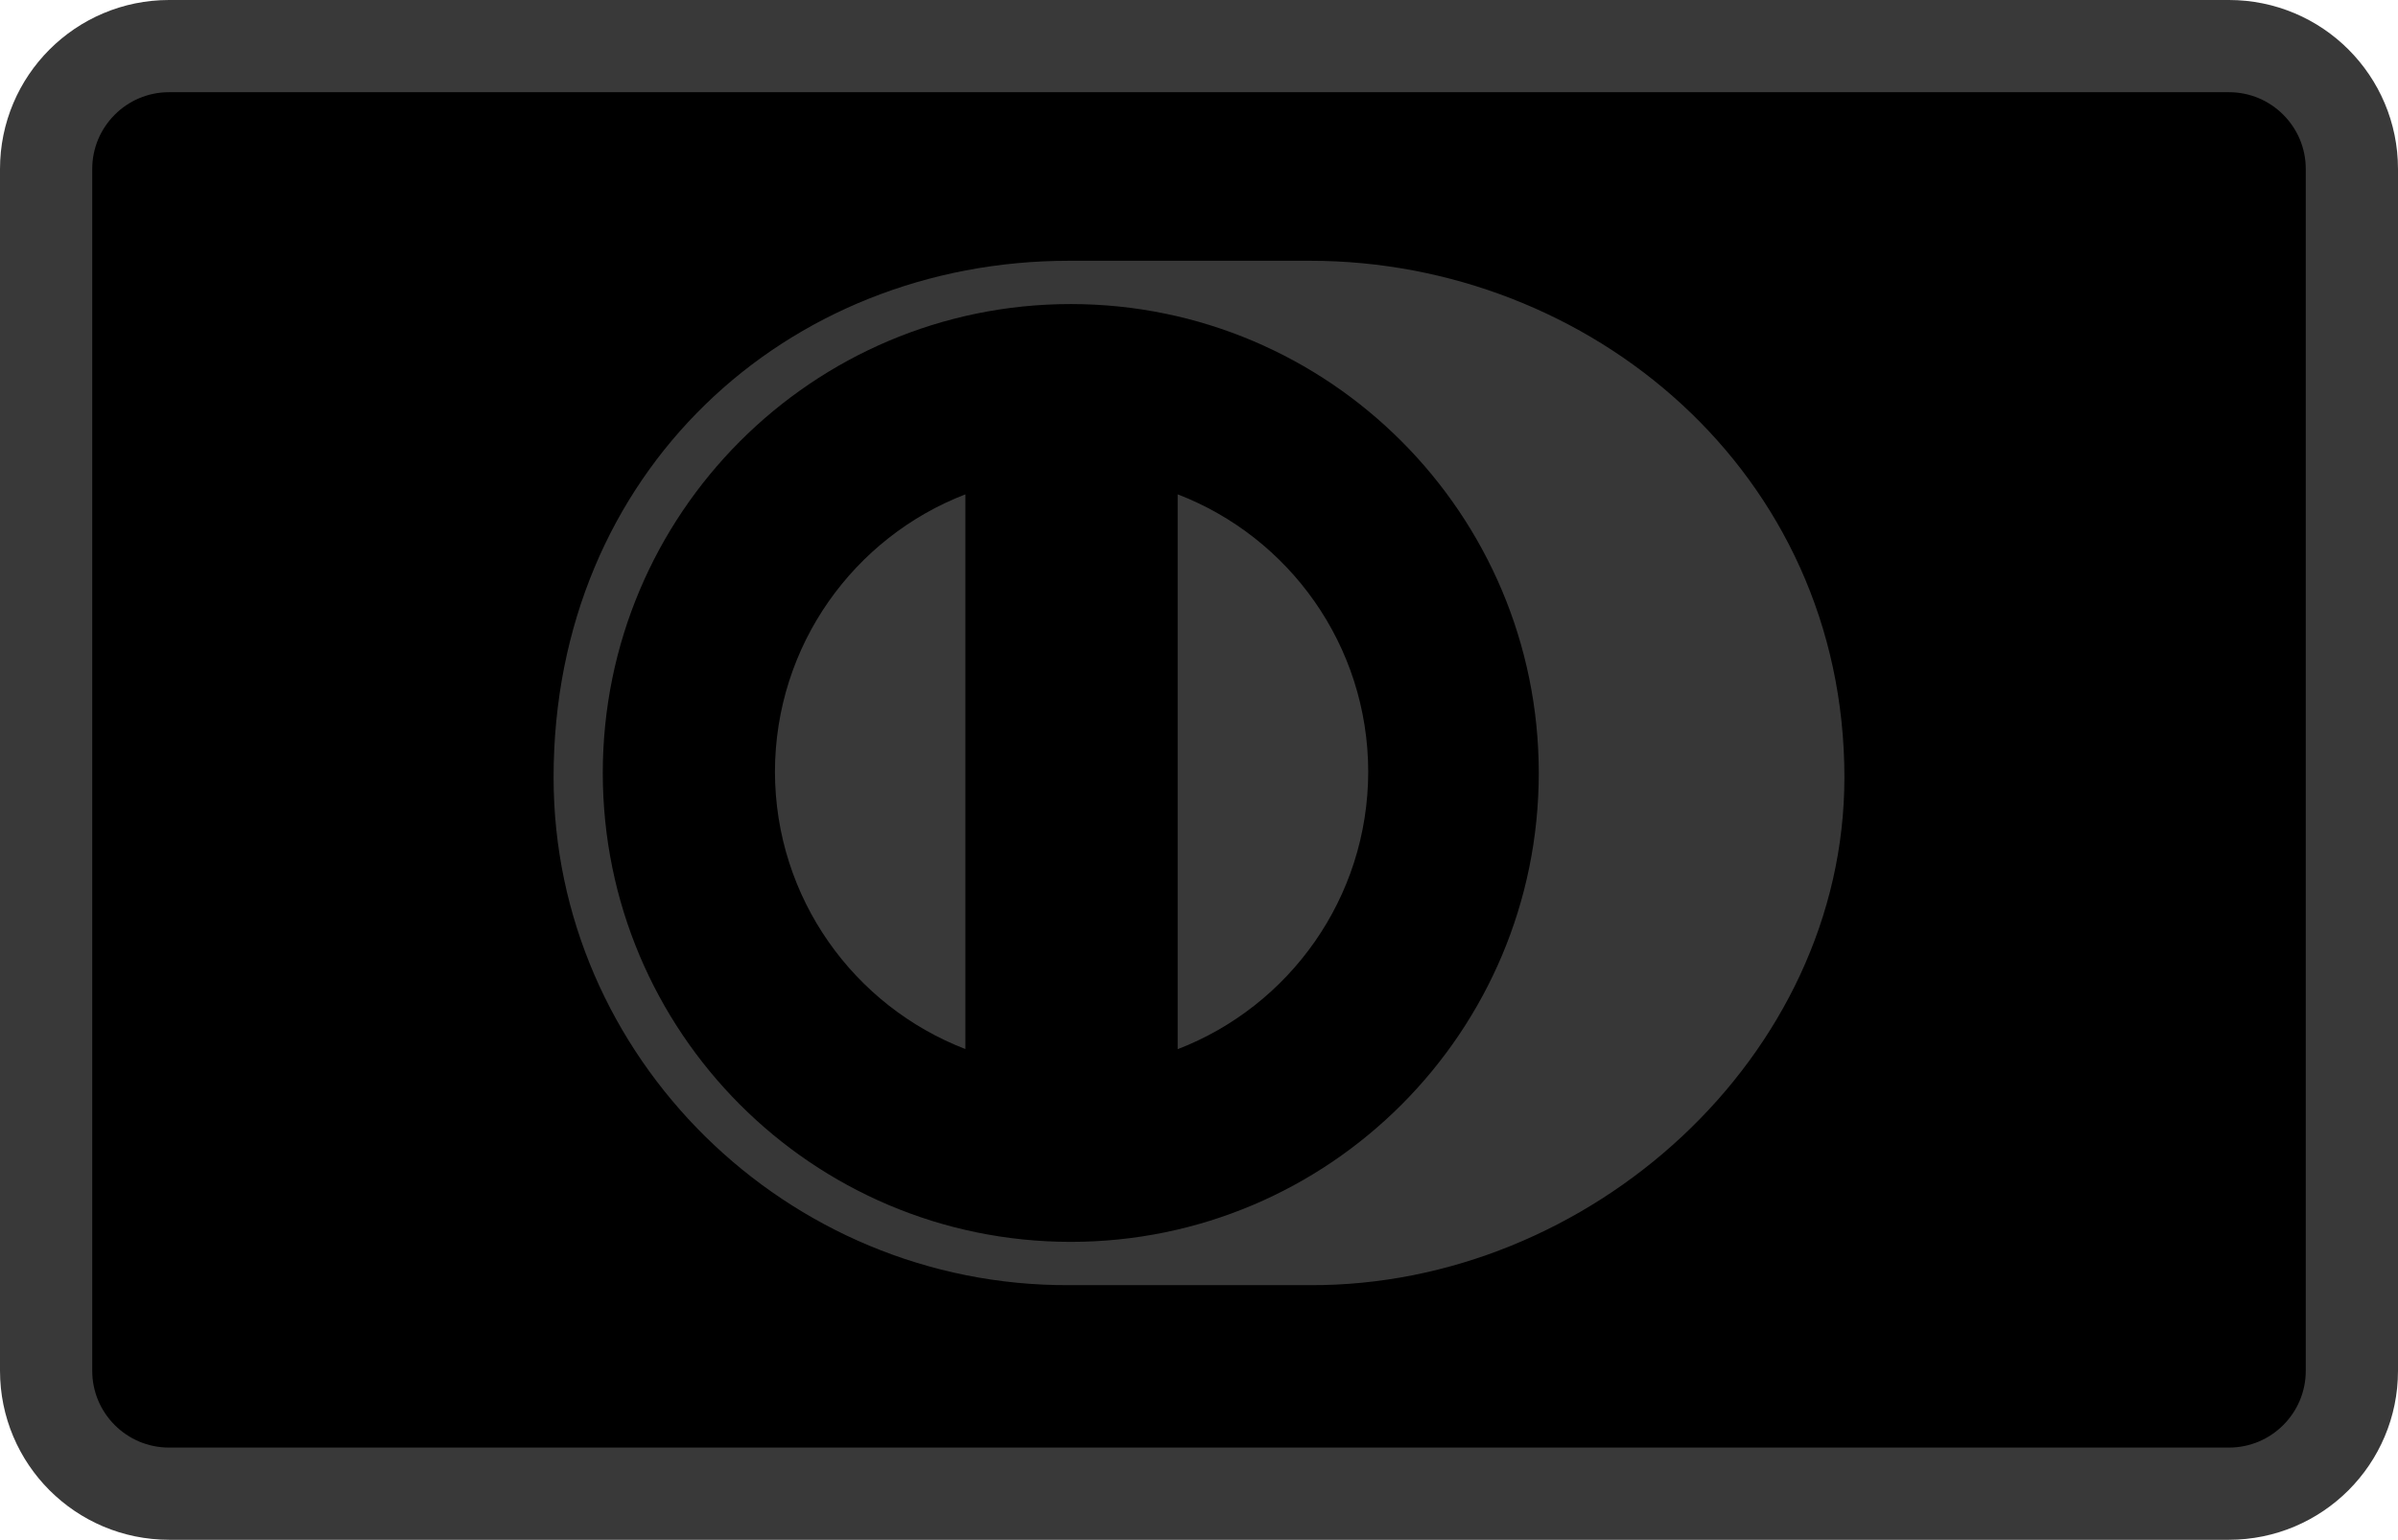
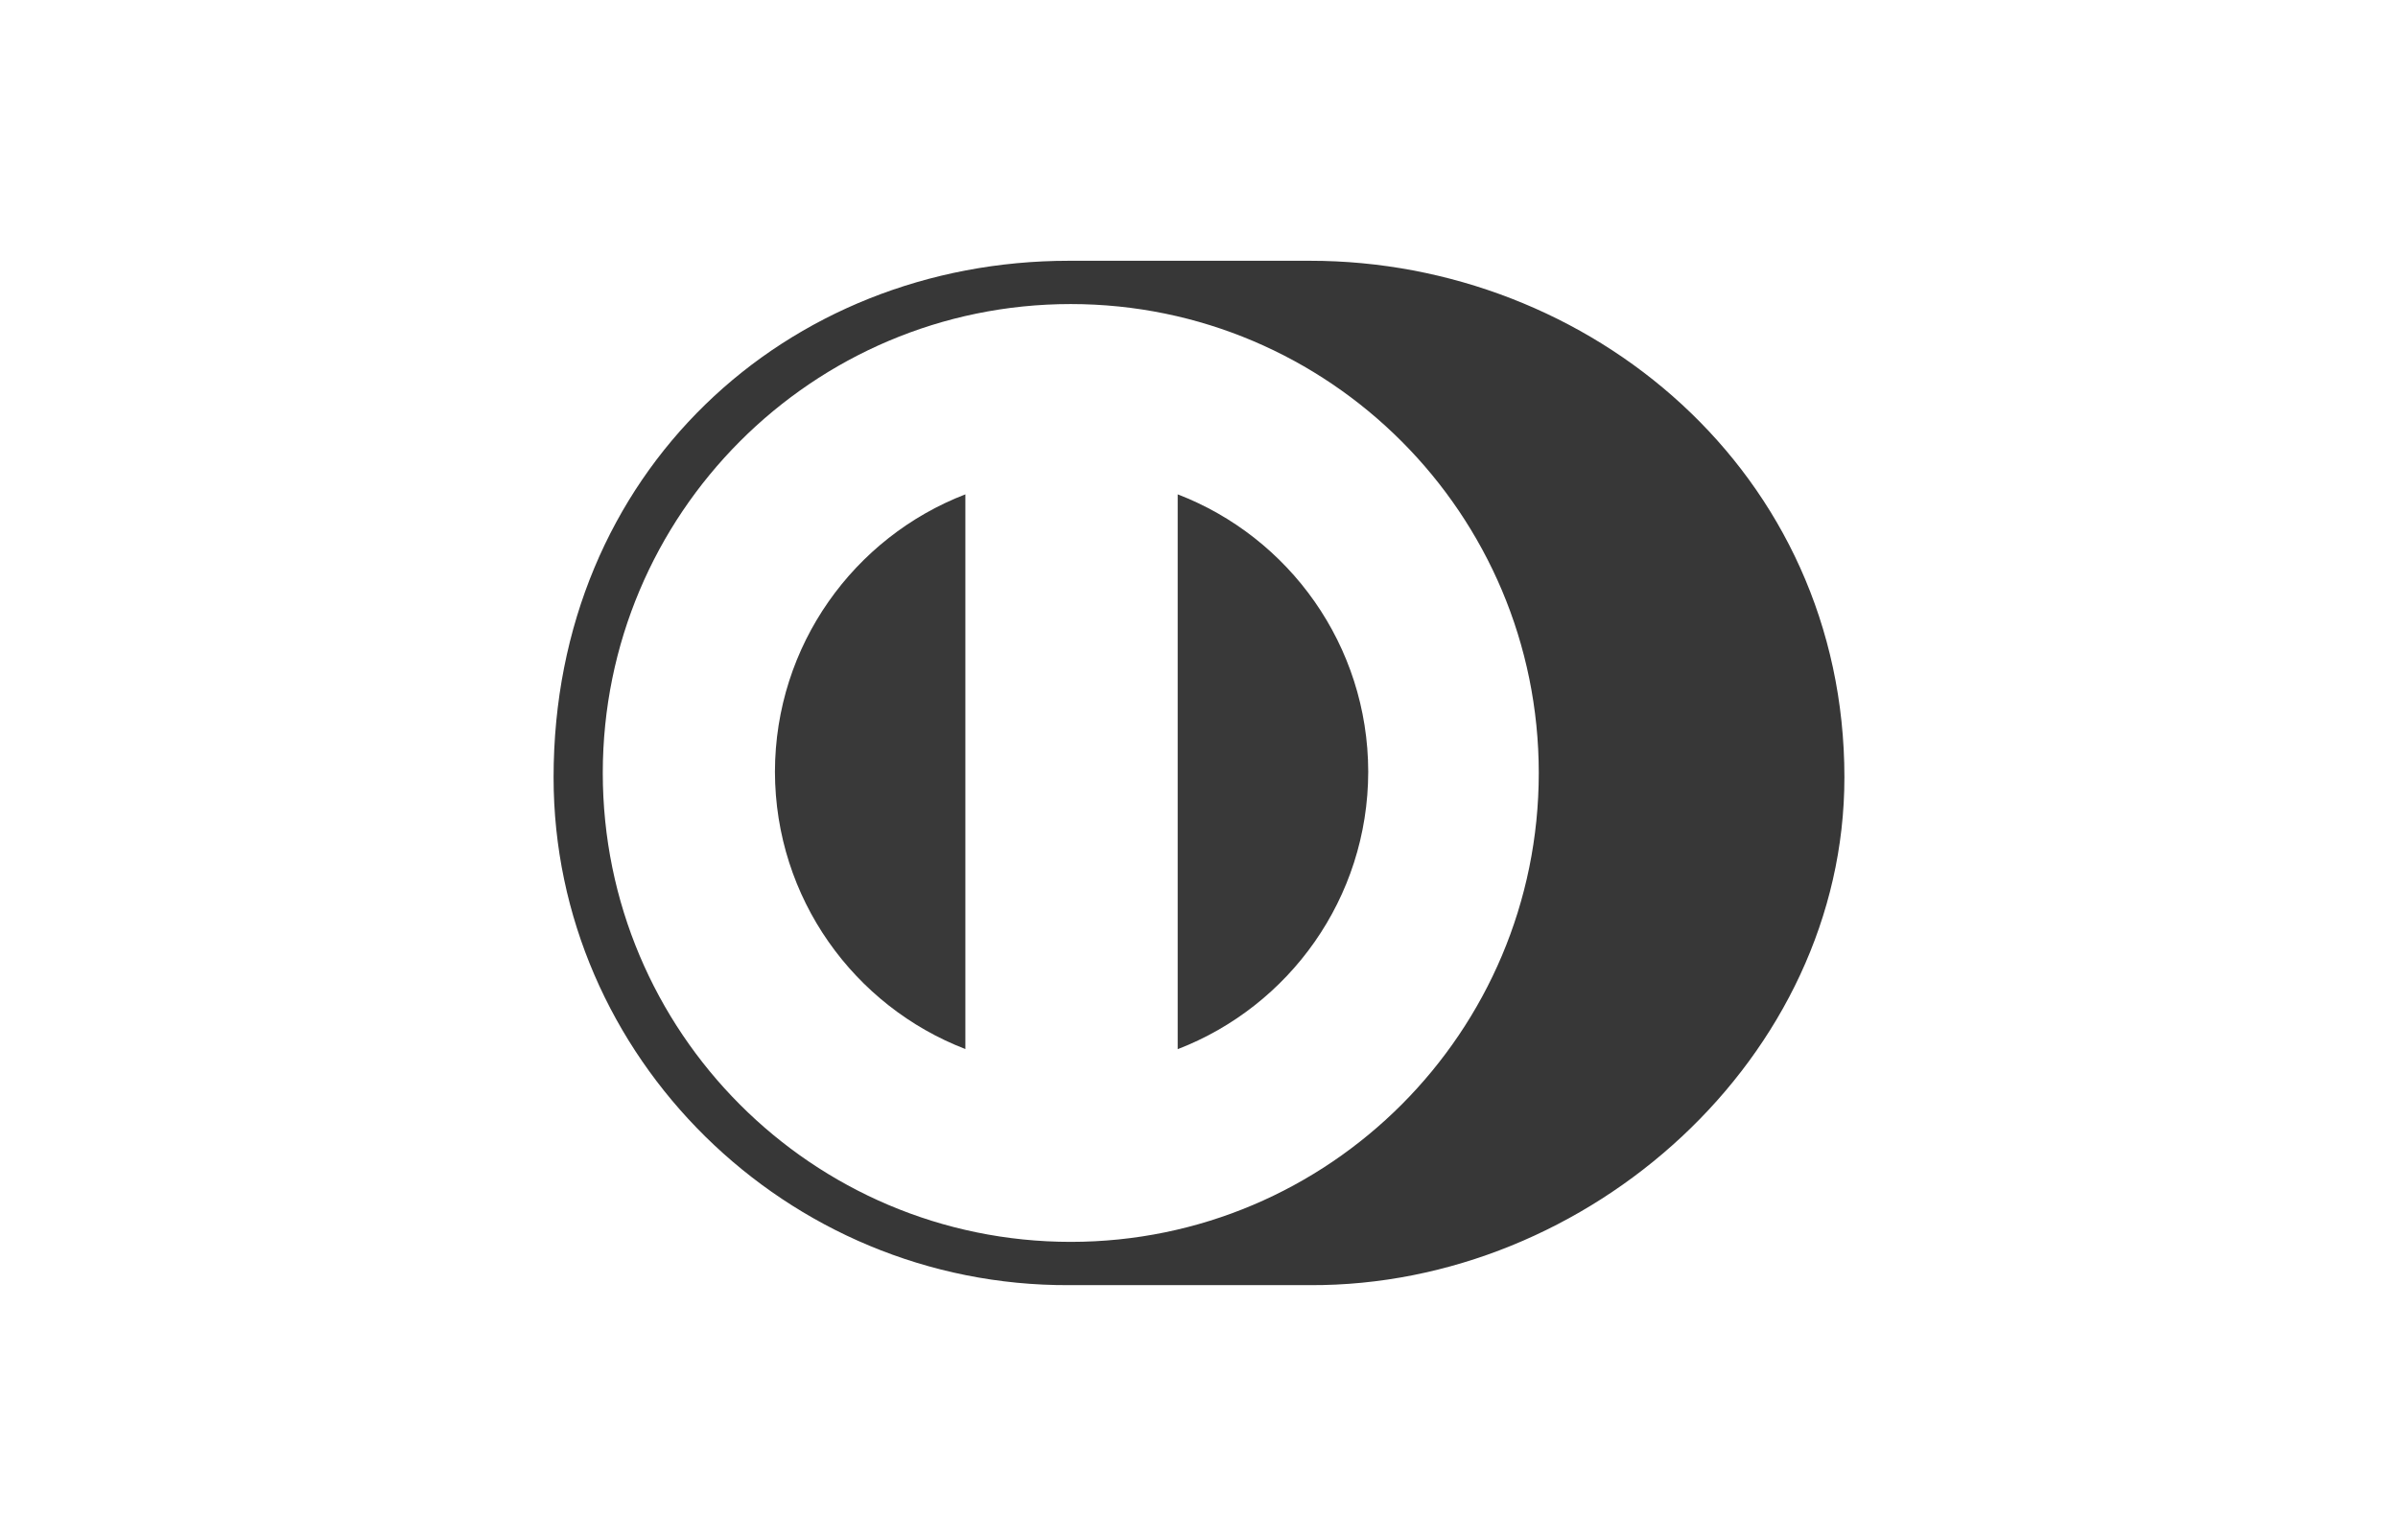
<svg xmlns="http://www.w3.org/2000/svg" version="1.1" id="Layer_1" x="0px" y="0px" width="780px" height="501px" viewBox="0 0 780 501" enable-background="new 0 0 780 501" xml:space="preserve">
-   <path stroke="#393939" stroke-width="30" d="M55,15h670c22.092,0,40,17.909,40,40v391c0,22.092-17.908,40-40,40H55  c-22.091,0-40-17.908-40-40V55C15,32.909,32.909,15,55,15z" />
  <path fill="#373737" d="M426.039,84.847h-78.243c-92.003-0.033-167.73,68.705-167.73,168.1c0,90.93,75.727,165.64,167.73,165.204  h78.242c90.913,0.437,173.894-74.292,173.894-165.203l0.002-0.001C599.934,153.532,516.954,84.814,426.039,84.847z M348.28,404.07  c-84.07-0.027-152.194-68.303-152.214-152.561c0.02-84.272,68.144-152.553,152.214-152.58h0  c84.09,0.027,152.228,68.308,152.239,152.58C500.508,335.768,432.37,404.043,348.28,404.07z" />
  <path fill="#393939" d="M252.066,251.098c0.08-41.18,25.746-76.296,61.94-90.25v180.48  C277.812,327.381,252.146,292.284,252.066,251.098L252.066,251.098z M383.066,341.373V160.847  c36.208,13.92,61.915,49.057,61.98,90.256C444.98,292.316,419.273,327.426,383.066,341.373L383.066,341.373z" />
</svg>
